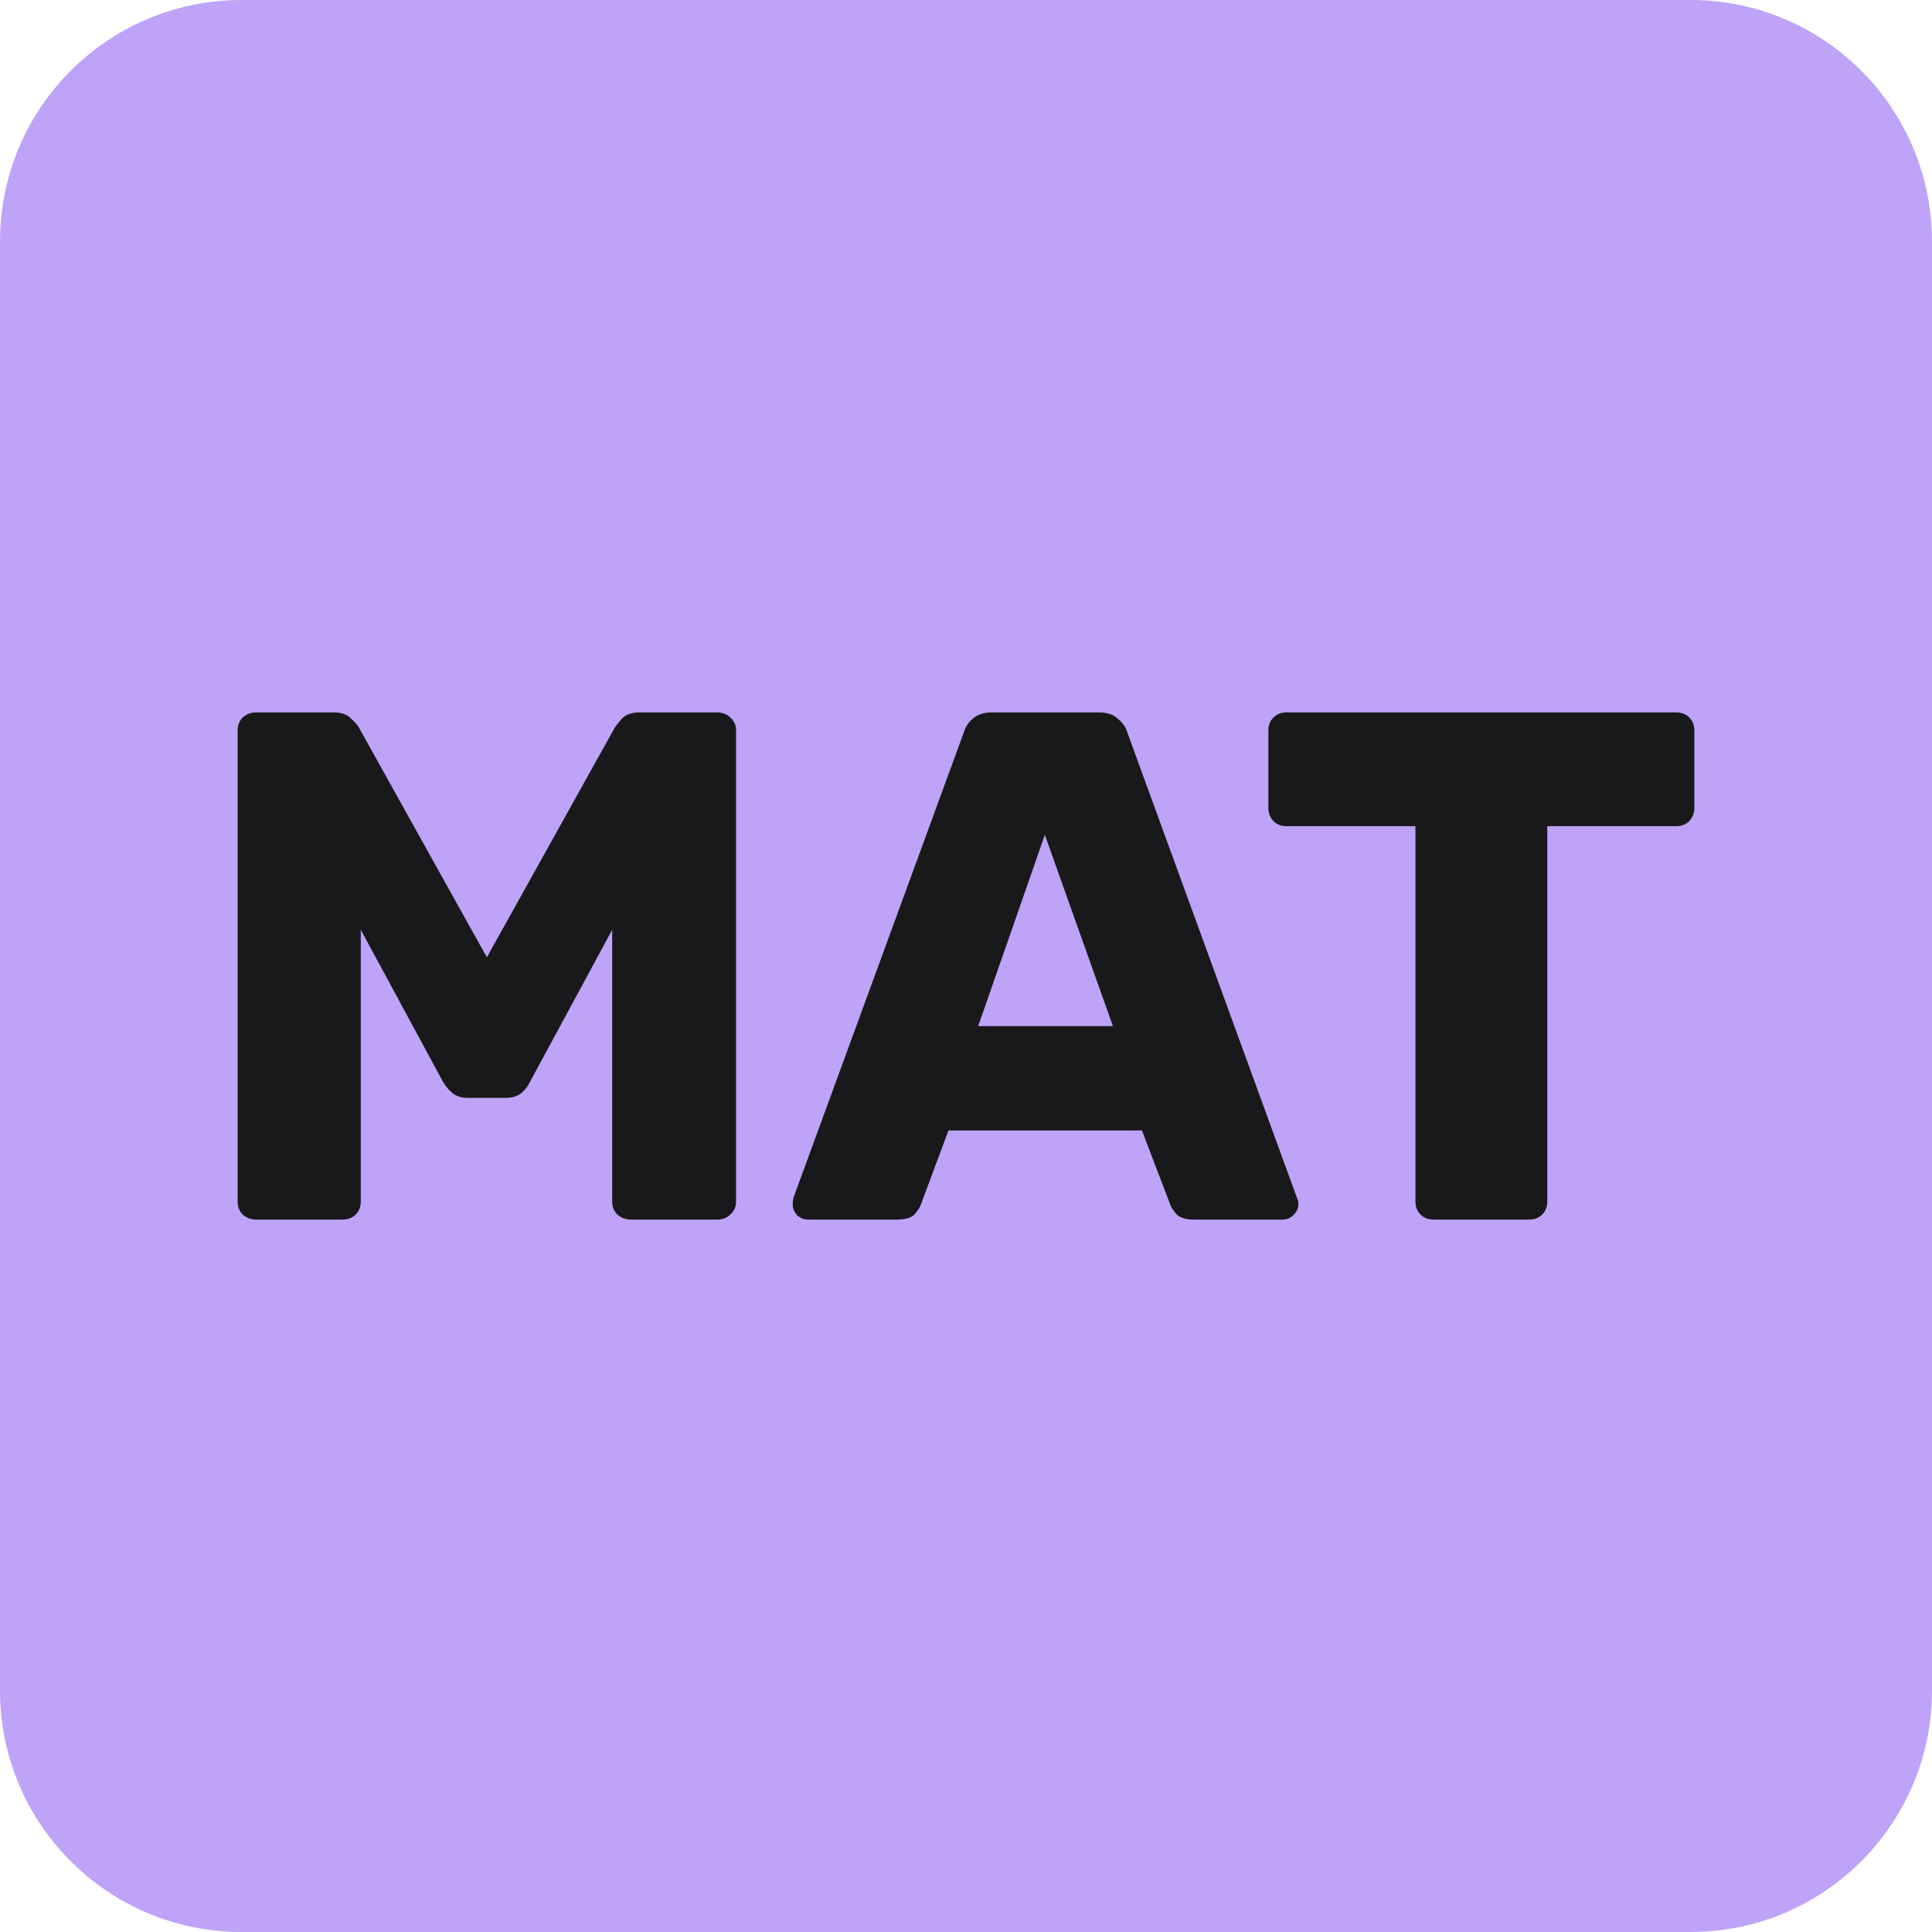
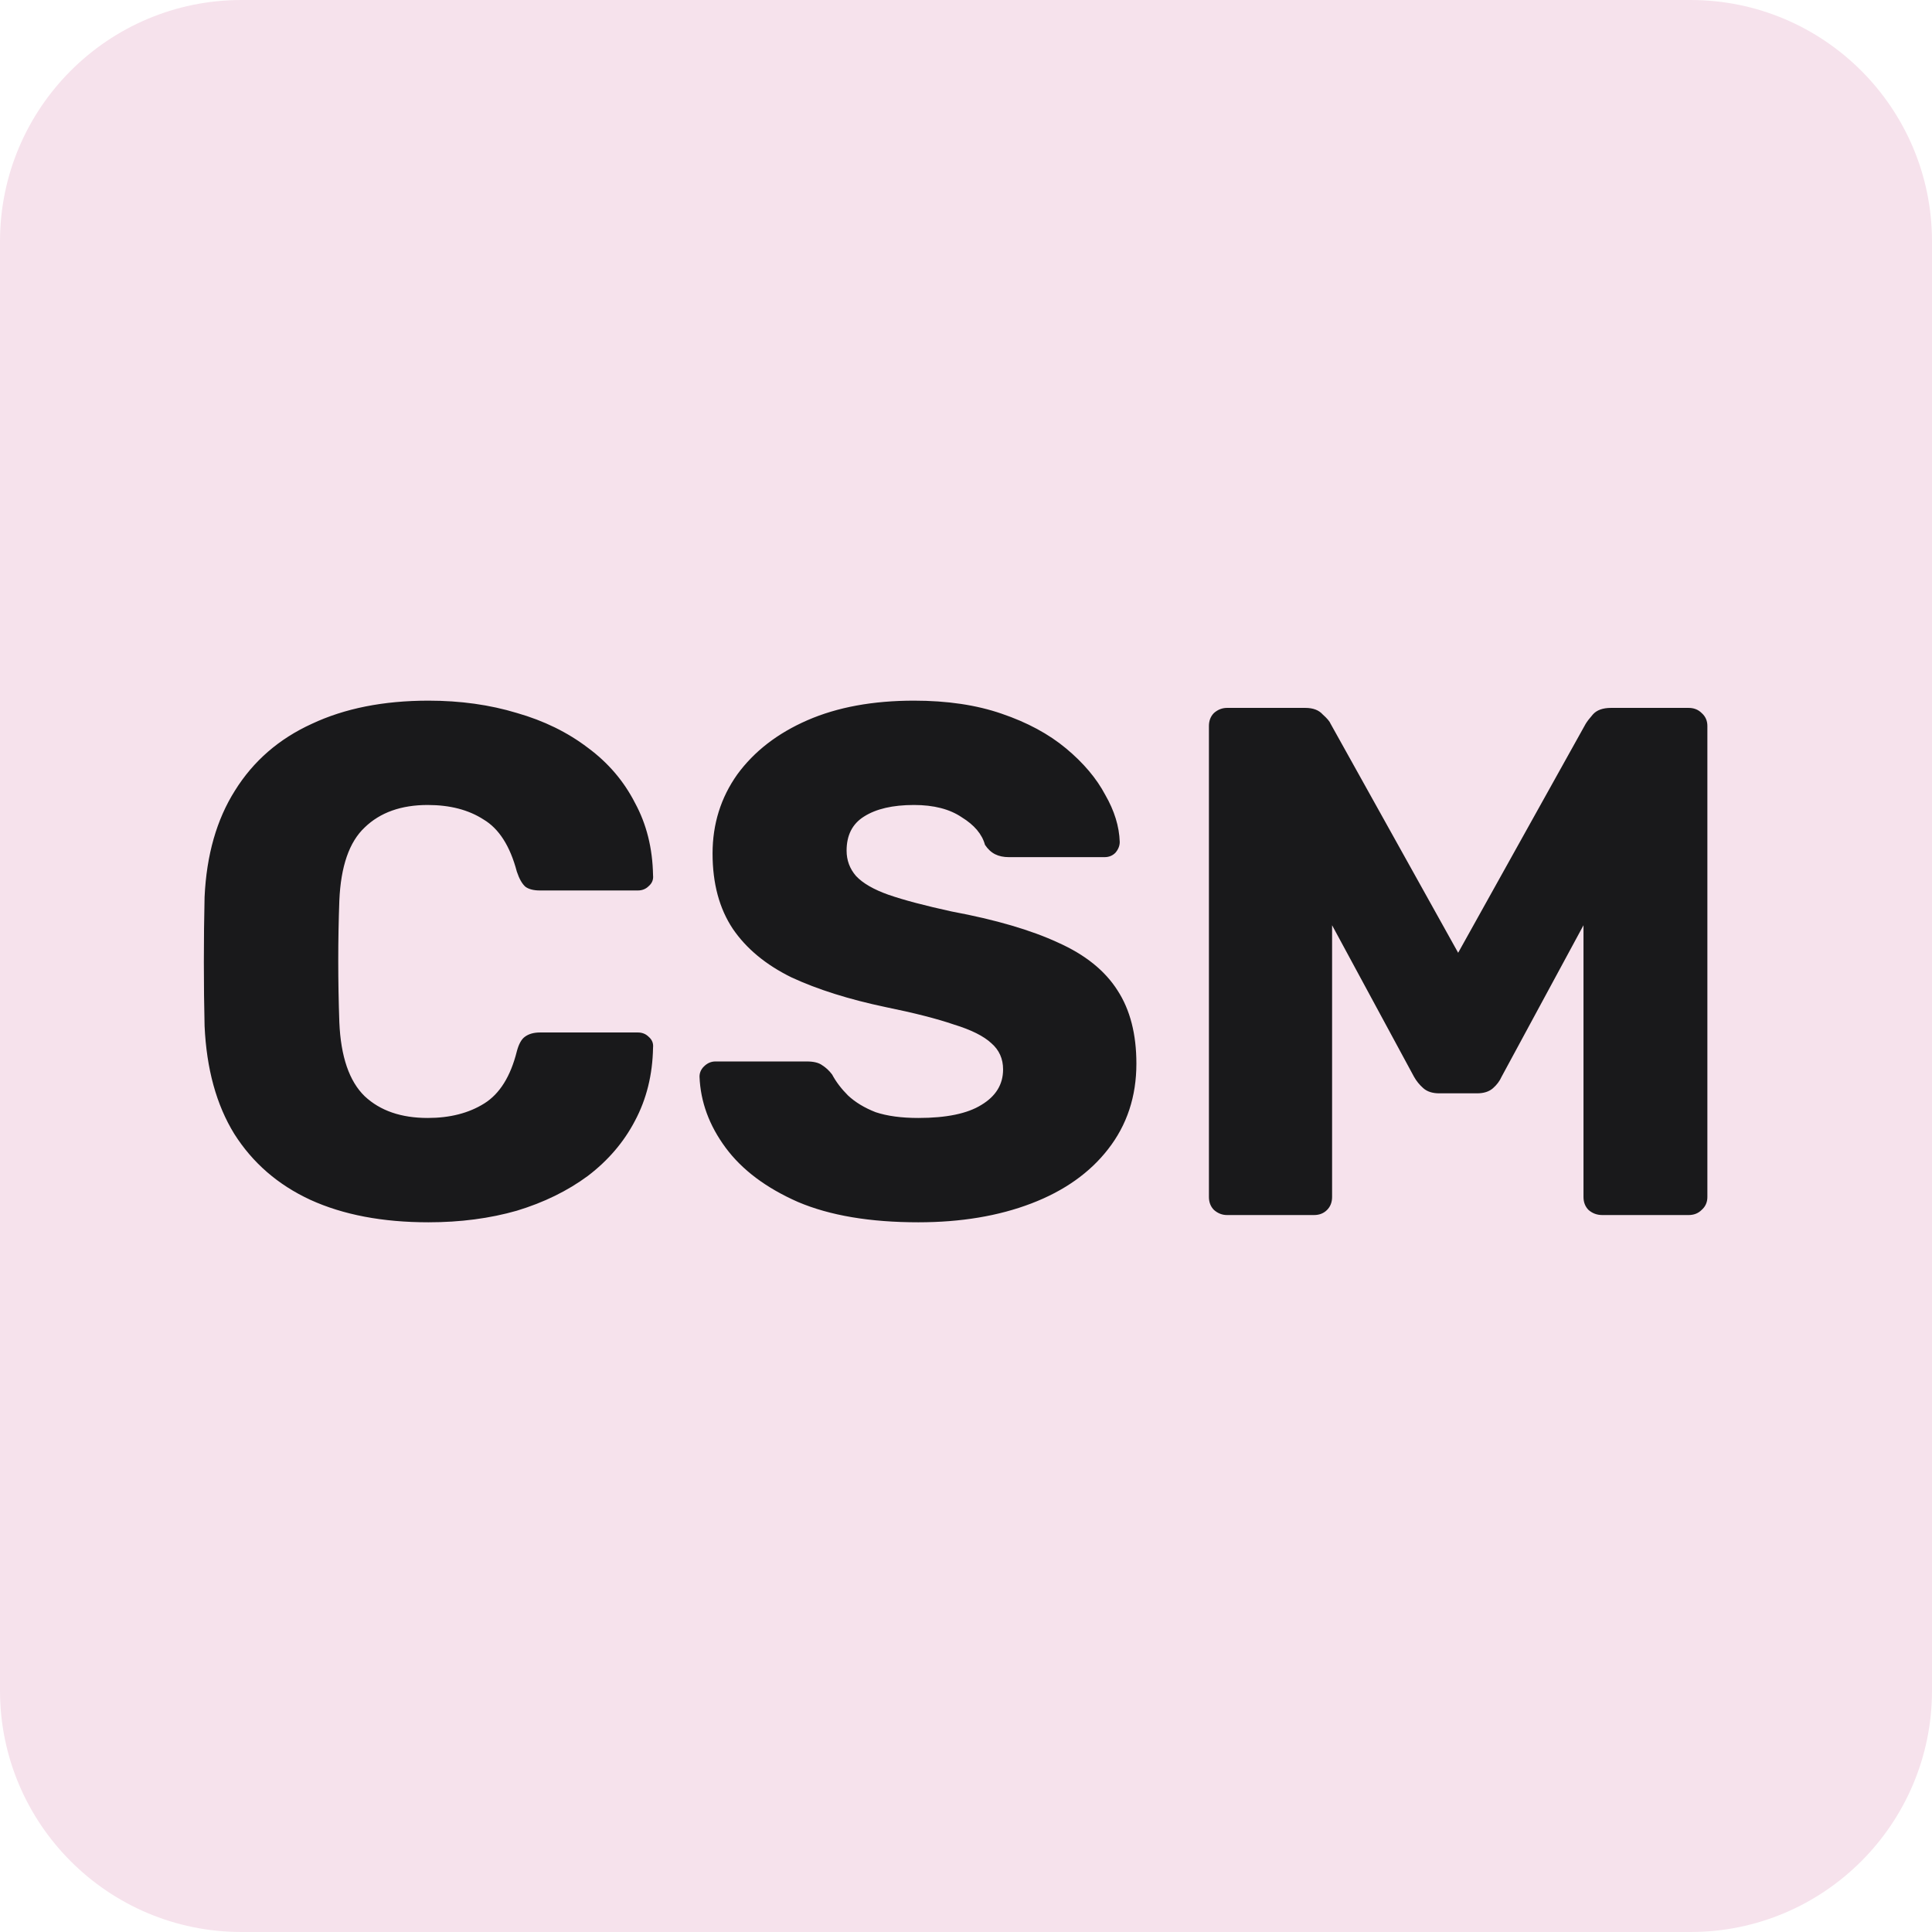
<svg xmlns="http://www.w3.org/2000/svg" width="256" height="256" viewBox="0 0 256 256" fill="none">
-   <rect width="256" height="256" rx="32" fill="#BEA3F8" />
-   <path d="M33.887 161.6C33.247 161.6 32.671 161.376 32.159 160.928C31.711 160.48 31.487 159.904 31.487 159.2V96.8C31.487 96.096 31.711 95.52 32.159 95.072C32.671 94.624 33.247 94.4 33.887 94.4H44.255C45.279 94.4 46.047 94.688 46.559 95.264C47.135 95.776 47.487 96.192 47.615 96.512L64.511 126.848L81.407 96.512C81.599 96.192 81.919 95.776 82.367 95.264C82.879 94.688 83.679 94.4 84.767 94.4H95.039C95.743 94.4 96.319 94.624 96.767 95.072C97.279 95.52 97.535 96.096 97.535 96.8V159.2C97.535 159.904 97.279 160.48 96.767 160.928C96.319 161.376 95.743 161.6 95.039 161.6H83.615C82.911 161.6 82.303 161.376 81.791 160.928C81.343 160.48 81.119 159.904 81.119 159.2V123.2L70.271 143.264C70.015 143.84 69.631 144.352 69.119 144.8C68.607 145.248 67.903 145.472 67.007 145.472H62.015C61.119 145.472 60.415 145.248 59.903 144.8C59.391 144.352 58.975 143.84 58.655 143.264L47.807 123.2V159.2C47.807 159.904 47.583 160.48 47.135 160.928C46.687 161.376 46.111 161.6 45.407 161.6H33.887Z" fill="#19191B" />
-   <path d="M107.054 161.6C106.542 161.6 106.062 161.408 105.614 161.024C105.23 160.576 105.038 160.096 105.038 159.584C105.038 159.264 105.07 158.976 105.134 158.72L127.694 97.088C127.886 96.384 128.27 95.776 128.846 95.264C129.486 94.688 130.35 94.4 131.438 94.4H145.646C146.734 94.4 147.566 94.688 148.142 95.264C148.782 95.776 149.198 96.384 149.39 97.088L171.854 158.72C171.982 158.976 172.046 159.264 172.046 159.584C172.046 160.096 171.822 160.576 171.374 161.024C170.99 161.408 170.51 161.6 169.934 161.6H158.126C157.166 161.6 156.43 161.376 155.918 160.928C155.47 160.416 155.182 159.968 155.054 159.584L151.31 149.792H125.678L122.03 159.584C121.902 159.968 121.614 160.416 121.166 160.928C120.718 161.376 119.95 161.6 118.862 161.6H107.054ZM129.614 135.968H147.47L138.446 110.624L129.614 135.968Z" fill="#19191B" />
-   <path d="M189.953 161.6C189.249 161.6 188.673 161.376 188.225 160.928C187.777 160.48 187.553 159.904 187.553 159.2V109.472H170.465C169.761 109.472 169.185 109.248 168.737 108.8C168.289 108.288 168.065 107.712 168.065 107.072V96.8C168.065 96.096 168.289 95.52 168.737 95.072C169.185 94.624 169.761 94.4 170.465 94.4H222.113C222.817 94.4 223.393 94.624 223.841 95.072C224.289 95.52 224.513 96.096 224.513 96.8V107.072C224.513 107.712 224.289 108.288 223.841 108.8C223.393 109.248 222.817 109.472 222.113 109.472H205.025V159.2C205.025 159.904 204.801 160.48 204.353 160.928C203.905 161.376 203.329 161.6 202.625 161.6H189.953Z" fill="#19191B" />
+   <rect width="256" height="256" rx="32" fill="#F6E2EC" />
+   <path d="M56.772 161.96C50.692 161.96 45.476 160.968 41.124 158.984C36.836 157 33.476 154.088 31.044 150.248C28.676 146.408 27.364 141.64 27.108 135.944C27.044 133.32 27.012 130.504 27.012 127.496C27.012 124.488 27.044 121.608 27.108 118.856C27.364 113.288 28.708 108.584 31.14 104.744C33.572 100.84 36.964 97.896 41.316 95.912C45.668 93.864 50.82 92.84 56.772 92.84C60.996 92.84 64.9 93.384 68.484 94.472C72.068 95.496 75.204 97.032 77.892 99.08C80.58 101.064 82.66 103.496 84.132 106.376C85.668 109.192 86.468 112.392 86.532 115.976C86.596 116.552 86.404 117.032 85.956 117.416C85.572 117.8 85.092 117.992 84.516 117.992H71.556C70.724 117.992 70.084 117.832 69.636 117.512C69.188 117.128 68.804 116.456 68.484 115.496C67.588 112.104 66.116 109.8 64.068 108.584C62.084 107.304 59.62 106.664 56.676 106.664C53.156 106.664 50.372 107.656 48.324 109.64C46.276 111.56 45.156 114.792 44.964 119.336C44.772 124.584 44.772 129.96 44.964 135.464C45.156 140.008 46.276 143.272 48.324 145.256C50.372 147.176 53.156 148.136 56.676 148.136C59.62 148.136 62.116 147.496 64.164 146.216C66.212 144.936 67.652 142.632 68.484 139.304C68.74 138.344 69.092 137.704 69.54 137.384C70.052 137 70.724 136.808 71.556 136.808H84.516C85.092 136.808 85.572 137 85.956 137.384C86.404 137.768 86.596 138.248 86.532 138.824C86.468 142.408 85.668 145.64 84.132 148.52C82.66 151.336 80.58 153.768 77.892 155.816C75.204 157.8 72.068 159.336 68.484 160.424C64.9 161.448 60.996 161.96 56.772 161.96ZM121.682 161.96C115.282 161.96 109.97 161.064 105.746 159.272C101.522 157.416 98.322 155.016 96.146 152.072C93.97 149.128 92.818 145.992 92.69 142.664C92.69 142.152 92.882 141.704 93.266 141.32C93.714 140.872 94.226 140.648 94.802 140.648H106.898C107.794 140.648 108.466 140.808 108.914 141.128C109.426 141.448 109.874 141.864 110.258 142.376C110.77 143.336 111.474 144.264 112.37 145.16C113.33 146.056 114.546 146.792 116.018 147.368C117.554 147.88 119.442 148.136 121.682 148.136C125.394 148.136 128.178 147.56 130.034 146.408C131.954 145.256 132.914 143.688 132.914 141.704C132.914 140.296 132.402 139.144 131.378 138.248C130.354 137.288 128.69 136.456 126.386 135.752C124.146 134.984 121.138 134.216 117.362 133.448C112.498 132.424 108.338 131.112 104.882 129.512C101.49 127.848 98.898 125.704 97.106 123.08C95.314 120.392 94.418 117.064 94.418 113.096C94.418 109.192 95.506 105.704 97.682 102.632C99.922 99.56 103.026 97.16 106.994 95.432C110.962 93.704 115.666 92.84 121.106 92.84C125.522 92.84 129.394 93.416 132.722 94.568C136.114 95.72 138.962 97.256 141.266 99.176C143.57 101.096 145.298 103.144 146.45 105.32C147.666 107.432 148.306 109.512 148.37 111.56C148.37 112.072 148.178 112.552 147.794 113C147.41 113.384 146.93 113.576 146.354 113.576H133.682C132.978 113.576 132.37 113.448 131.858 113.192C131.346 112.936 130.898 112.52 130.514 111.944C130.13 110.536 129.106 109.32 127.442 108.296C125.842 107.208 123.73 106.664 121.106 106.664C118.29 106.664 116.082 107.176 114.482 108.2C112.946 109.16 112.178 110.664 112.178 112.712C112.178 113.992 112.594 115.112 113.426 116.072C114.322 117.032 115.762 117.864 117.746 118.568C119.794 119.272 122.578 120.008 126.098 120.776C131.922 121.864 136.626 123.24 140.21 124.904C143.794 126.504 146.418 128.616 148.082 131.24C149.746 133.8 150.578 137.032 150.578 140.936C150.578 145.288 149.33 149.064 146.834 152.264C144.402 155.4 141.01 157.8 136.658 159.464C132.306 161.128 127.314 161.96 121.682 161.96ZM162.589 161C161.949 161 161.373 160.776 160.861 160.328C160.413 159.88 160.189 159.304 160.189 158.6V96.2C160.189 95.496 160.413 94.92 160.861 94.472C161.373 94.024 161.949 93.8 162.589 93.8H172.957C173.981 93.8 174.749 94.088 175.261 94.664C175.837 95.176 176.189 95.592 176.317 95.912L193.213 126.248L210.109 95.912C210.301 95.592 210.621 95.176 211.069 94.664C211.581 94.088 212.381 93.8 213.469 93.8H223.741C224.445 93.8 225.021 94.024 225.469 94.472C225.981 94.92 226.237 95.496 226.237 96.2V158.6C226.237 159.304 225.981 159.88 225.469 160.328C225.021 160.776 224.445 161 223.741 161H212.317C211.613 161 211.005 160.776 210.493 160.328C210.045 159.88 209.821 159.304 209.821 158.6V122.6L198.973 142.664C198.717 143.24 198.333 143.752 197.821 144.2C197.309 144.648 196.605 144.872 195.709 144.872H190.717C189.821 144.872 189.117 144.648 188.605 144.2C188.093 143.752 187.677 143.24 187.357 142.664L176.509 122.6V158.6C176.509 159.304 176.285 159.88 175.837 160.328C175.389 160.776 174.813 161 174.109 161H162.589Z" fill="#19191B" />
</svg>
